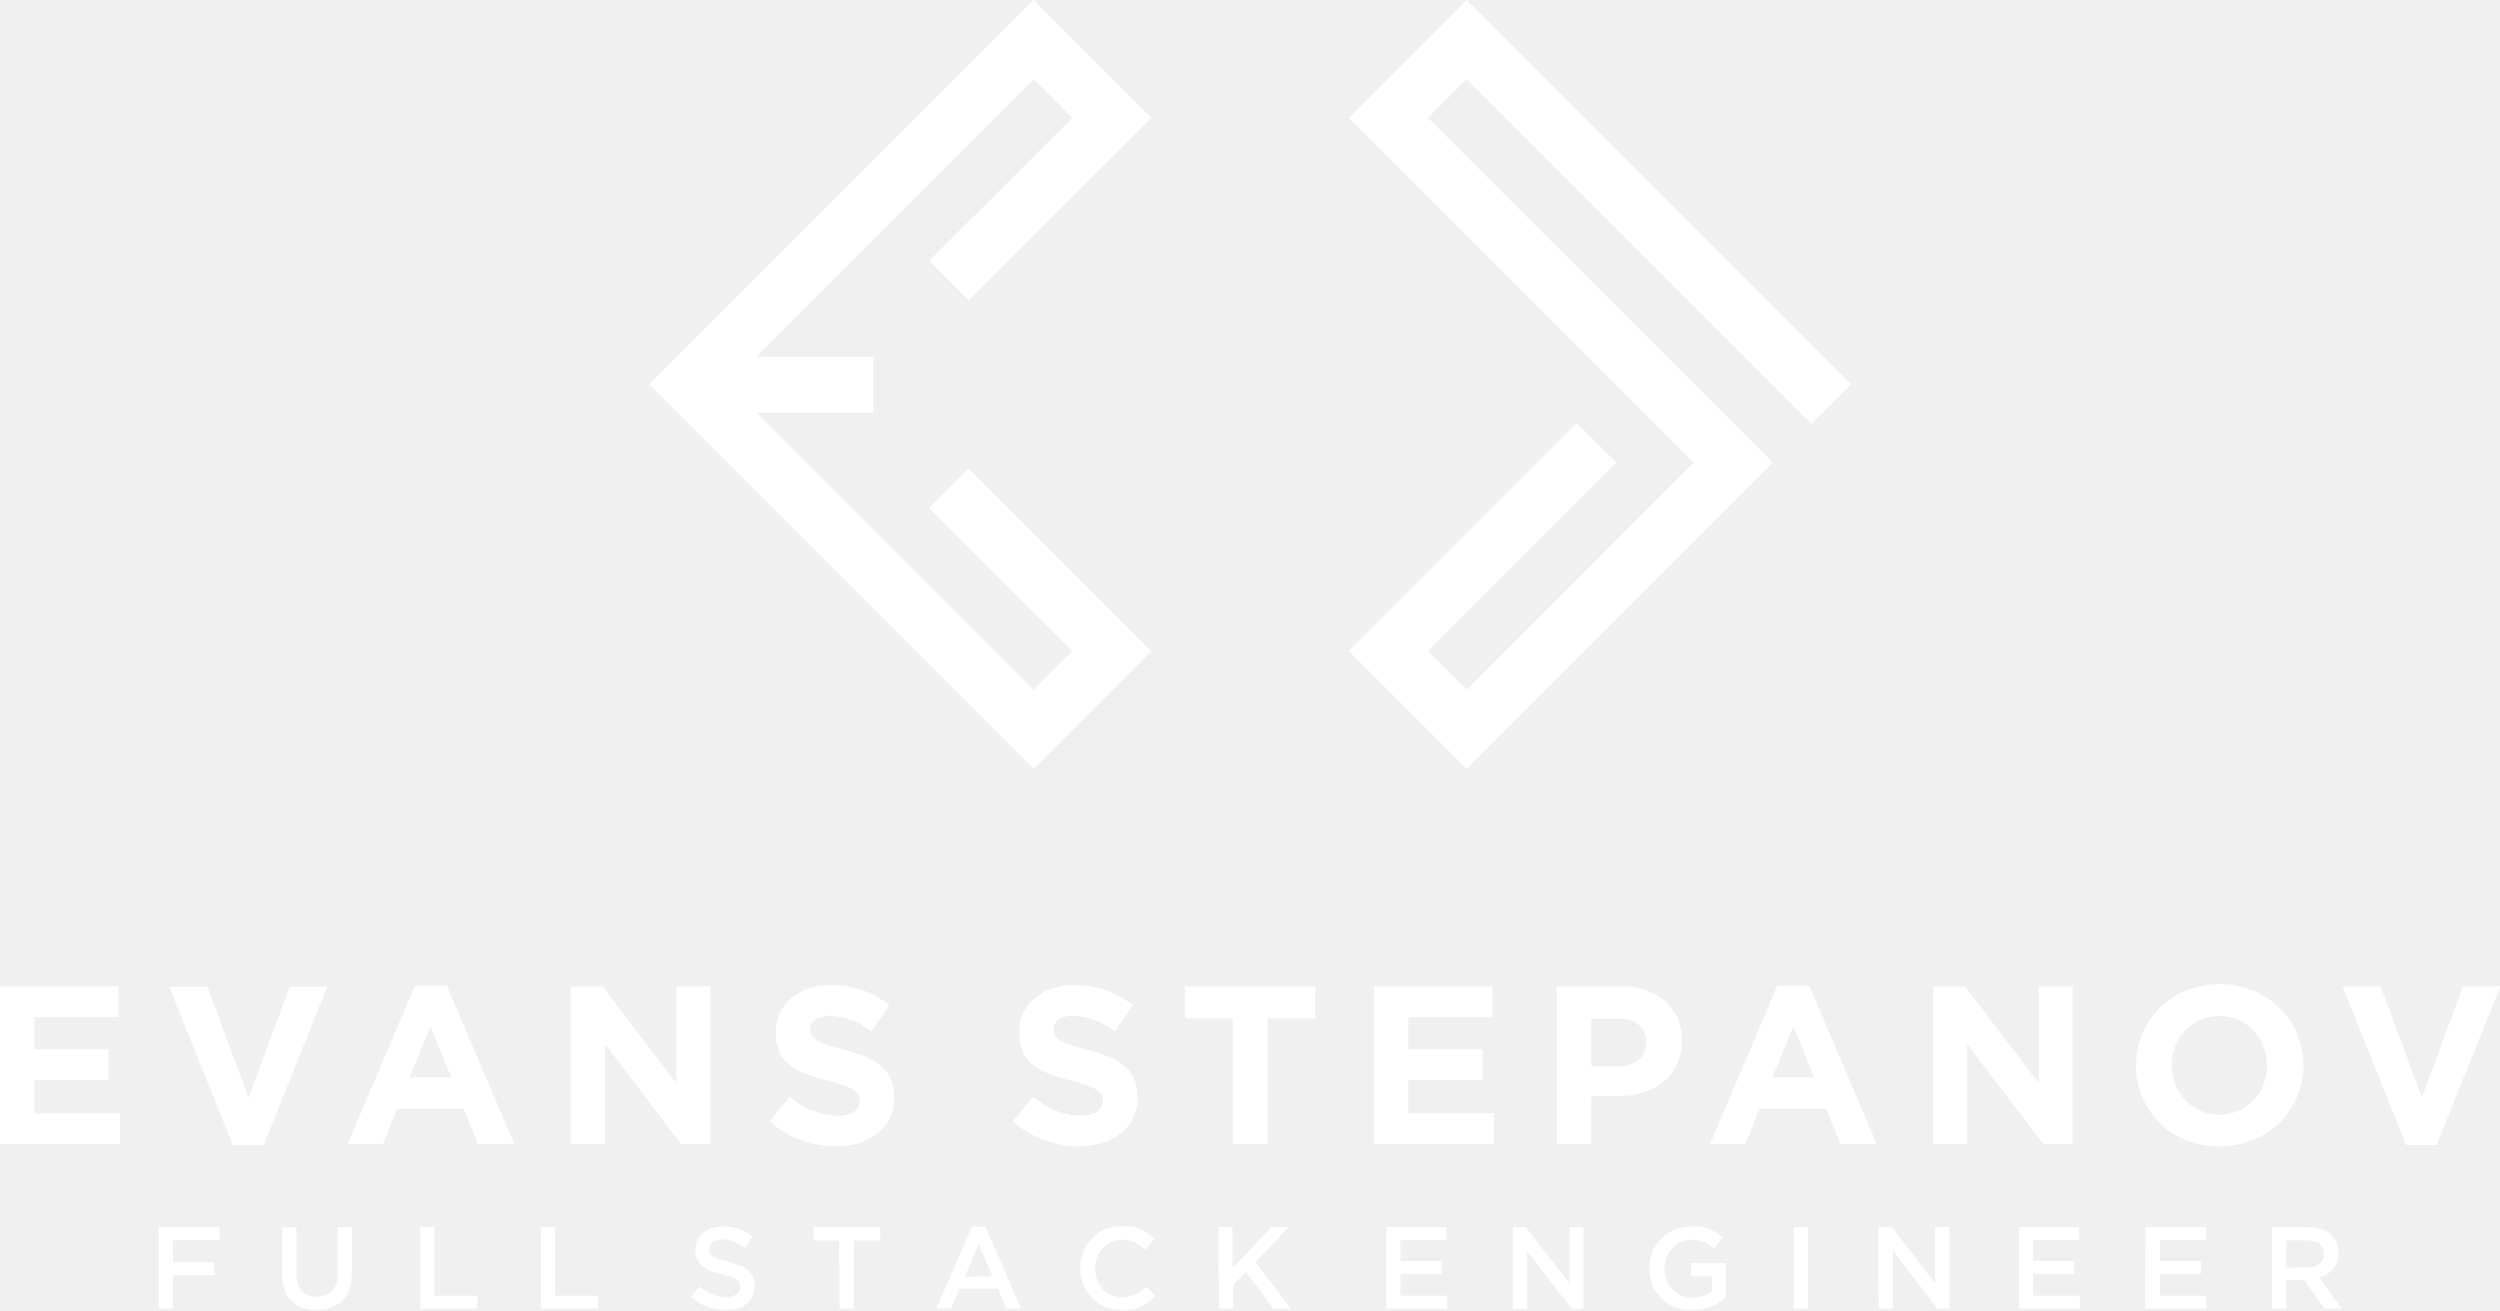
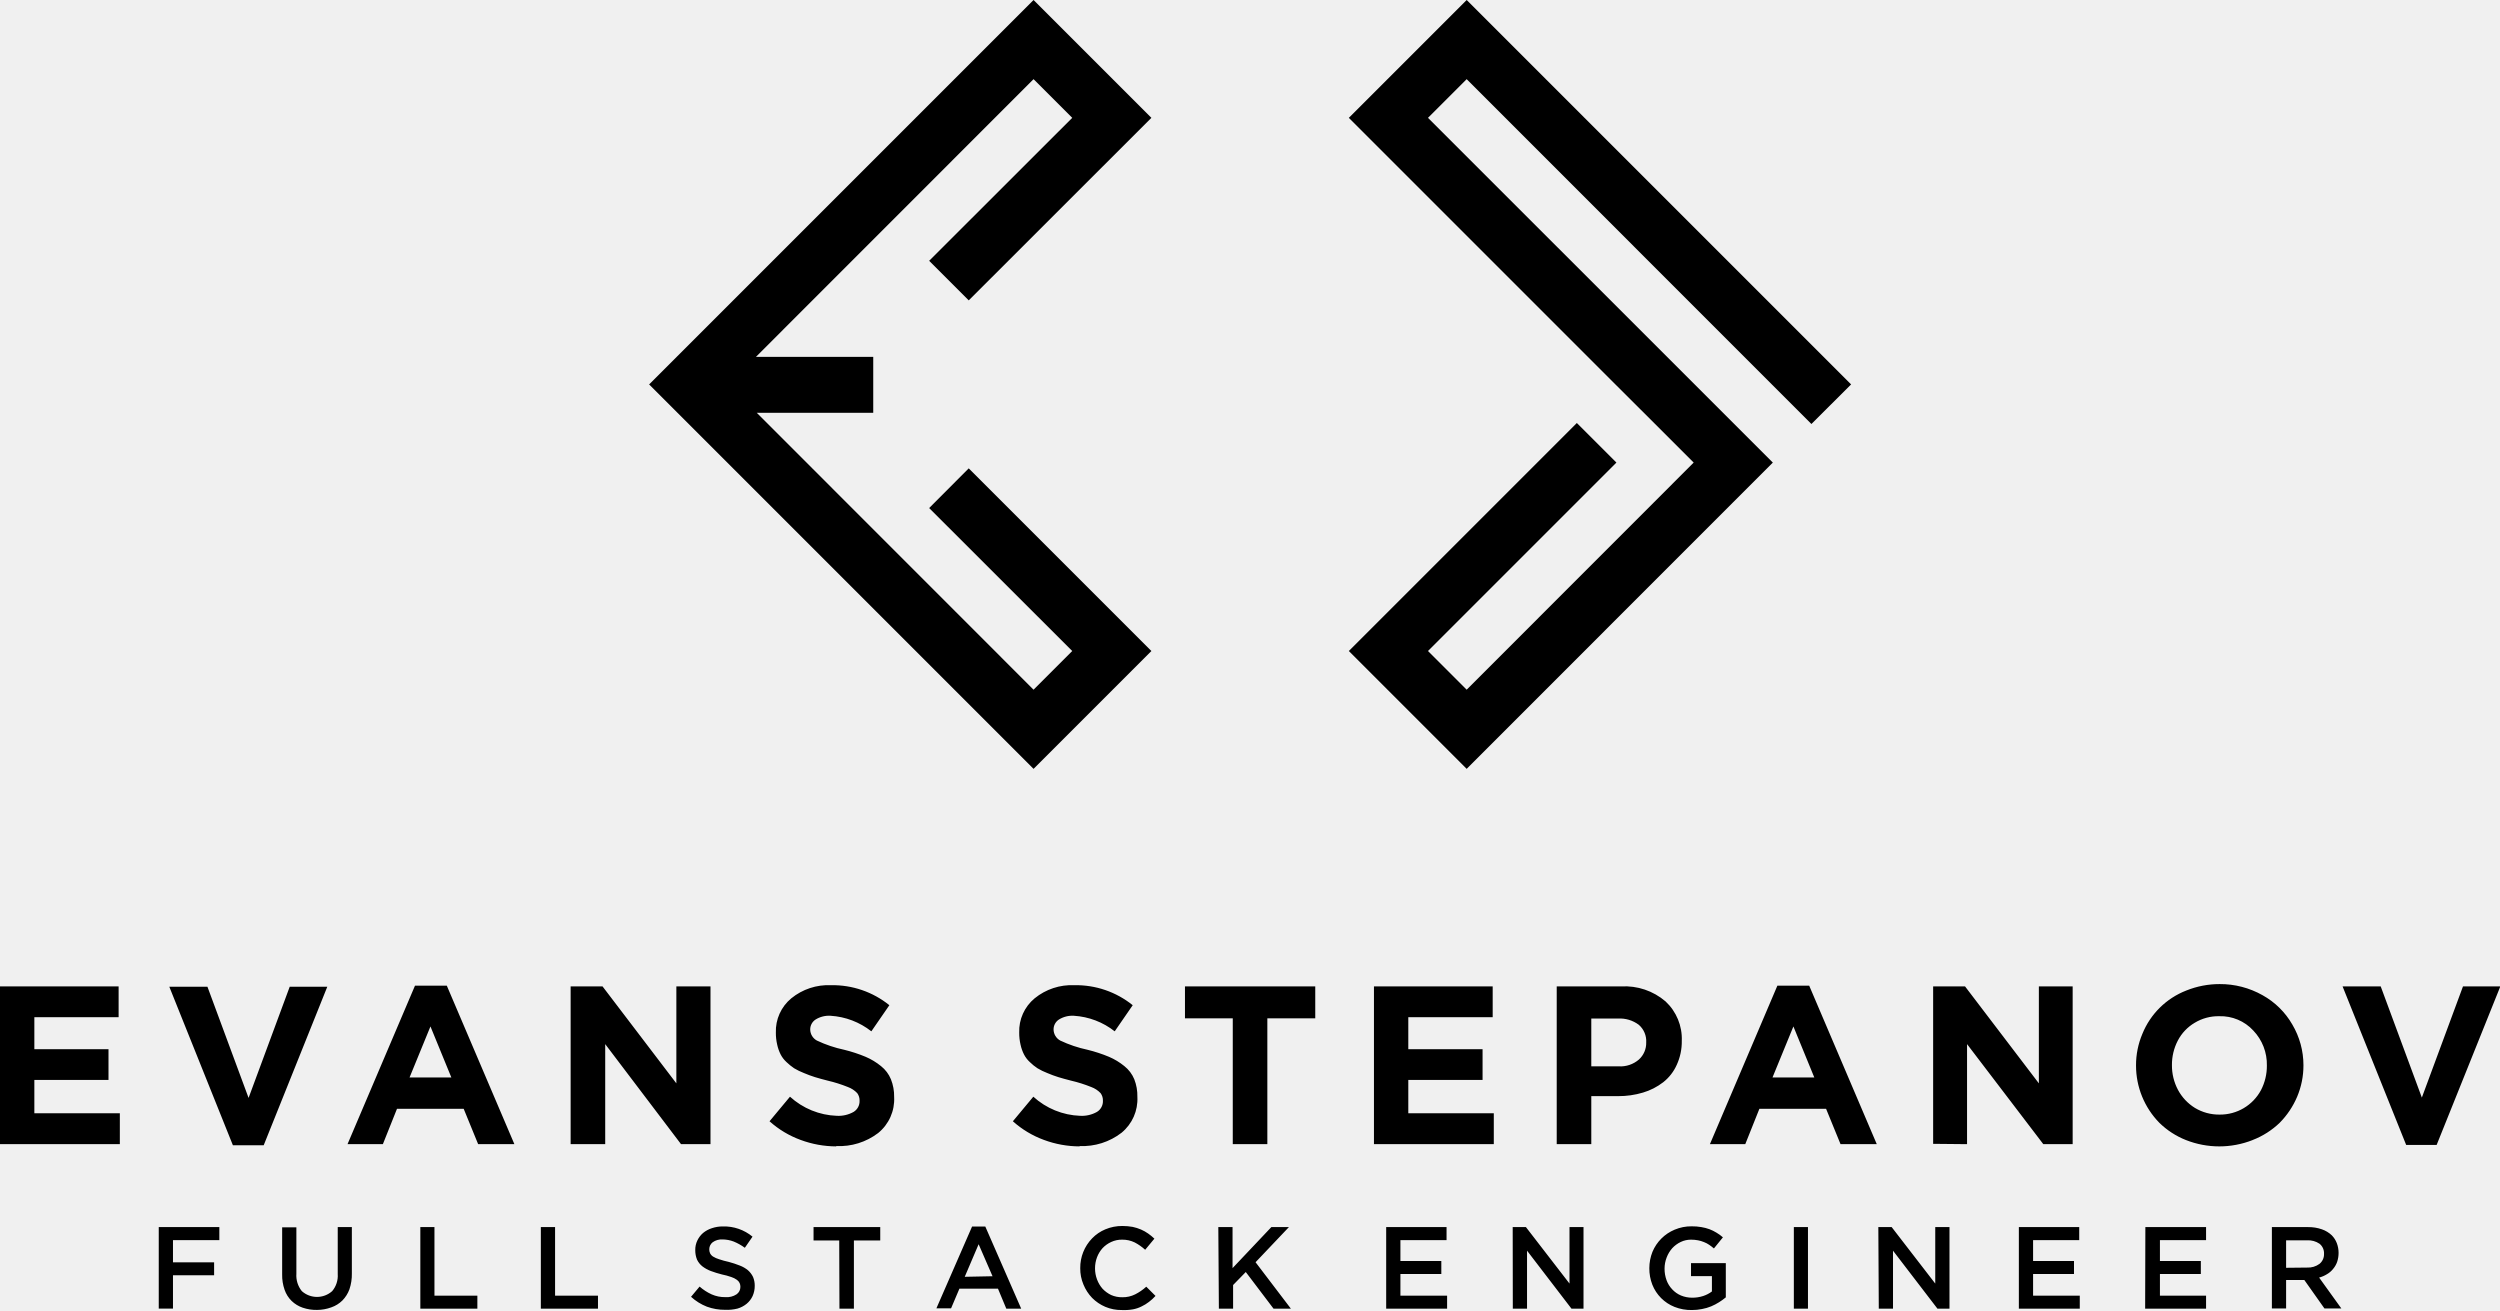
- <svg xmlns="http://www.w3.org/2000/svg" id="Layer_1" data-name="Layer 1" viewBox="0 0 224.88 117.85">
-   <defs>
-     <style>.cls-1,.cls-2{fill:white;}.cls-1{fill-rule:evenodd;}</style>
-   </defs>
-   <polygon class="cls-1" points="131.93 0 121.33 10.6 139.59 28.86 145.31 34.58 148.88 38.14 152.35 41.61 131.93 62.04 128.45 58.56 145.4 41.61 141.84 38.05 121.33 58.56 131.93 69.16 155.91 45.17 155.91 45.17 159.47 41.61 159.47 41.61 155.91 38.05 152.44 34.58 152.44 34.58 128.45 10.6 131.93 7.12 162.94 38.14 166.51 34.58 131.93 0" />
-   <polygon class="cls-1" points="92.97 0 103.57 10.6 87.14 27.02 83.58 23.46 96.45 10.6 92.97 7.12 68 32.1 78.55 32.1 78.55 37.13 68.07 37.13 92.97 62.04 94.71 60.3 96.45 58.56 83.58 45.7 87.14 42.13 100.01 55 100.01 55 103.57 58.56 92.97 69.16 58.39 34.58 92.97 0" />
-   <path class="cls-2" d="M224,164.07l-5.72-14.26h3.43l3.7,10,3.7-10h3.36l-5.73,14.26Zm-19-3.33a4.2,4.2,0,0,0,2.22.6,4.17,4.17,0,0,0,3.72-2.2,4.71,4.71,0,0,0,.53-2.21v0a4.42,4.42,0,0,    0-1.22-3.15,4,4,0,0,0-3.07-1.29,4.1,4.1,0,0,0-2.2.59,4,4,0,0,0-1.52,1.6,4.68,4.68,0,0,0-.53,2.21v0a4.67,4.67,0,0,0,.54,2.22A4.28,4.28,0,0,0,205,160.74Zm5.19,2.89a8.17,8.17,0,0,1-6,0,7.21,7.21,0,0,1-2.39-1.55,7.35,7.35,0,0,1-2.1-5.16v0a7.2,7.2,0,0,1,.57-2.84,7,7,0,0,1,3.95-3.9,8,8,0,0,1,3-.58,7.75,7.75,0,0,1,3.86,1,7,7,0,0,1,2.68,2.64,7.2,7.2,0,0,1,1,3.66v0a7.24,7.24,0,0,1-.57,2.84,7.5,7.5,0,0,1-1.56,2.33A7.3,7.3,0,0,1,210.18,163.63Zm-28.74.34V149.81h2.87l6.64,8.72v-8.72H194V164h-2.64l-6.86-9v9ZM167,158h3.76l-1.88-4.59ZM161.37,164l6.07-14.26h2.86L176.38,164h-3.26l-1.3-3.18h-6L164.55,164Zm-10.67-7h2.47a2.54,2.54,0,0,0,1.81-.61,2,2,0,0,0,.66-1.54v0a1.94,1.94,0,0,0-.67-1.59,2.85,2.85,0,0,0-1.86-.56H150.7Zm-3.11,7V149.81h5.79a5.63,5.63,0,0,1,4,1.35,4.6,4.6,0,0,1,1.46,3.55v0a5,5,0,0,1-.45,2.15,4.14,4.14,0,0,1-1.22,1.57,5.59,5.59,0,0,1-1.82.93,7.63,7.63,0,0,1-2.24.32H150.7V164Zm-16.44,0V149.81h10.68v2.77h-7.59v2.88h6.68v2.76h-6.68v3h7.69V164Zm-12.7,0V152.68h-4.3v-2.87h11.72v2.87h-4.31V164Zm-13.78.2a9.28,9.28,0,0,1-3.2-.58,8.61,8.61,0,0,1-2.8-1.68l1.84-2.21a6.61,6.61,0,0,0,4.22,1.72,2.77,2.77,0,0,0,1.5-.35,1.12,1.12,0,0,0,.54-1v0a1.09,1.09,0,0,0-.21-.69,2.2,2.2,0,0,0-.84-.55,12.18,12.18,0,0,0-1.8-.57c-.44-.11-.83-.22-1.16-.32a10.53,10.53,0,0,1-1-.37,5.56,5.56,0,0,1-.88-.43,4.43,4.43,0,0,1-.68-.55,2.45,2.45,0,0,1-.53-.69,3.64,3.64,0,0,1-.31-.88,4.58,4.58,0,0,1-.12-1.08v0a3.83,3.83,0,0,1,1.39-3.09,5.28,5.28,0,0,1,3.57-1.18,8.12,8.12,0,0,1,5.25,1.8l-1.62,2.35a6.59,6.59,0,0,0-3.67-1.4,2.28,2.28,0,0,0-1.35.34,1.06,1.06,0,0,0-.48.89v0a1.15,1.15,0,0,0,.6,1,11.18,11.18,0,0,0,2.46.83,13.11,13.11,0,0,1,1.92.63,5.78,5.78,0,0,1,1.39.84,2.94,2.94,0,0,1,.89,1.18,4.11,4.11,0,0,1,.28,1.59v0a3.91,3.91,0,0,1-1.42,3.22A5.76,5.76,0,0,1,104.67,164.17Zm-21.89,0a9.28,9.28,0,0,1-3.2-.58,8.61,8.61,0,0,1-2.8-1.68l1.84-2.21a6.61,6.61,0,0,0,4.22,1.72,2.77,2.77,0,0,0,1.5-.35,1.12,1.12,0,0,0,.54-1v0a1.09,1.09,0,0,0-.21-.69,2.2,2.2,0,0,0-.84-.55,12.18,12.18,0,0,0-1.8-.57c-.44-.11-.83-.22-1.16-.32a10.53,10.53,0,0,1-1-.37,5.56,5.56,0,0,1-.88-.43,5,5,0,0,1-.68-.55,2.45,2.45,0,0,1-.53-.69,3.64,3.64,0,0,1-.31-.88,4.58,4.58,0,0,1-.12-1.08v0a3.83,3.83,0,0,1,1.39-3.09,5.28,5.28,0,0,1,3.57-1.18,8.12,8.12,0,0,1,5.25,1.8l-1.62,2.35a6.59,6.59,0,0,0-3.67-1.4,2.28,2.28,0,0,0-1.35.34,1.06,1.06,0,0,0-.48.89v0a1.15,1.15,0,0,0,.6,1,11.18,11.18,0,0,0,2.46.83,13.11,13.11,0,0,1,1.92.63,5.78,5.78,0,0,1,1.39.84,2.94,2.94,0,0,1,.89,1.18,4.1,4.1,0,0,1,.29,1.59v0A3.91,3.91,0,0,1,86.55,163,5.76,5.76,0,0,1,82.78,164.17ZM58.89,164V149.81h2.87l6.64,8.72v-8.72h3.07V164H68.82L62,155v9ZM44.4,158h3.76l-1.88-4.59ZM38.82,164l6.07-14.26h2.86L53.83,164H50.57l-1.3-3.18h-6L42,164Zm-10.31.1-5.72-14.26h3.43l3.7,10,3.7-10H37l-5.72,14.26Zm-21-.1V149.81H18.23v2.77H10.65v2.88h6.67v2.76H10.65v3h7.69V164Z" transform="translate(-7.56 -61.08)" />
-   <path class="cls-2" d="M211.92,171.46h3.27a3.6,3.6,0,0,1,1.23.2,2.47,2.47,0,0,1,.89.54,2.05,2.05,0,0,1,.45.7,2.46,2.46,0,0,1,.16.88v0a2.55,2.55,0,0,1-.13.81,2,2,0,0,1-.37.64,1.93,1.93,0,0,1-.55.47,2.6,2.6,0,0,1-.7.3l2,2.78h-1.52l-1.81-2.56H213.2v2.56h-1.28Zm3.17,3.64a1.73,1.73,0,0,0,1.11-.33,1.1,1.1,0,0,0,.41-.9v0a1.09,1.09,0,0,0-.4-.91,1.79,1.79,0,0,0-1.13-.31H213.2v2.47Zm-14.55-3.64H206v1.17h-4.15v1.88h3.68v1.17h-3.68v1.95H206v1.17h-5.48Zm-11.38,0h5.43v1.17h-4.15v1.88h3.68v1.17h-3.68v1.95h4.2v1.17h-5.48Zm-12.64,0h1.2l3.92,5.08v-5.08h1.28v7.34h-1.08l-4-5.22v5.22h-1.28Zm-7.6,0h1.27v7.34h-1.27Zm-9.17,7.46a4.05,4.05,0,0,1-1.56-.28,3.56,3.56,0,0,1-2-2,4,4,0,0,1-.27-1.49v0a4,4,0,0,1,.28-1.46,3.71,3.71,0,0,1,2-2,3.83,3.83,0,0,1,1.53-.3,4.65,4.65,0,0,1,.87.07,3.89,3.89,0,0,1,.73.19,3.68,3.68,0,0,1,.63.31,3.88,3.88,0,0,1,.58.42l-.81,1a4.46,4.46,0,0,0-.43-.33,2.25,2.25,0,0,0-.46-.24,2.74,2.74,0,0,0-.53-.16,3.24,3.24,0,0,0-.64-.06,2.11,2.11,0,0,0-.93.21,2.5,2.5,0,0,0-.76.56,2.67,2.67,0,0,0-.5.83,2.78,2.78,0,0,0-.19,1v0a3,3,0,0,0,.18,1.05,2.37,2.37,0,0,0,.51.82,2.26,2.26,0,0,0,.78.55,2.61,2.61,0,0,0,1,.2,3.1,3.1,0,0,0,1-.15,2.68,2.68,0,0,0,.79-.41v-1.38h-1.88V174.7h3.13v3.08a5.59,5.59,0,0,1-.61.44,4.75,4.75,0,0,1-.71.37,4.12,4.12,0,0,1-.82.24A4.56,4.56,0,0,1,159.75,178.92Zm-16.12-7.46h1.19l3.92,5.08v-5.08H150v7.34h-1.08l-4-5.22v5.22h-1.28Zm-11.38,0h5.43v1.17h-4.15v1.88h3.68v1.17h-3.68v1.95h4.2v1.17h-5.48Zm-15.1,0h1.28v3.69l3.49-3.69h1.58l-3,3.16,3.18,4.18h-1.56l-2.5-3.3-1.14,1.17v2.13h-1.28Zm-8.68,7.46a3.67,3.67,0,0,1-1.49-.29,3.73,3.73,0,0,1-1.18-.8,3.77,3.77,0,0,1-.78-1.2,3.65,3.65,0,0,1-.29-1.48v0a3.79,3.79,0,0,1,1.07-2.68,3.54,3.54,0,0,1,1.19-.81,3.87,3.87,0,0,1,1.53-.3,5.17,5.17,0,0,1,.92.08,4,4,0,0,1,.76.24,3.63,3.63,0,0,1,.64.36,4.89,4.89,0,0,1,.56.46l-.83,1a4.45,4.45,0,0,0-.94-.66,2.5,2.5,0,0,0-1.12-.25,2.25,2.25,0,0,0-1,.21,2.47,2.47,0,0,0-.77.55,2.62,2.62,0,0,0-.5.82,2.83,2.83,0,0,0-.18,1v0a2.83,2.83,0,0,0,.18,1,2.71,2.71,0,0,0,.5.84,2.67,2.67,0,0,0,.77.56,2.4,2.4,0,0,0,1,.2,2.48,2.48,0,0,0,1.16-.26,4.48,4.48,0,0,0,1-.69l.83.83a4.19,4.19,0,0,1-.59.54,3.54,3.54,0,0,1-.67.41,2.86,2.86,0,0,1-.78.26A4.55,4.55,0,0,1,108.47,178.92ZM95,171.41h1.19l3.23,7.39H98.08L97.33,177H93.86l-.75,1.77H91.79Zm1.84,4.47L95.59,173l-1.25,2.93Zm-13.79-3.22H80.74v-1.2h6v1.2H84.37v6.14h-1.3ZM72.78,178.9a4.69,4.69,0,0,1-1.63-.28,4.61,4.61,0,0,1-1.43-.89l.77-.92a4.4,4.4,0,0,0,1.08.7,2.92,2.92,0,0,0,1.24.25,1.6,1.6,0,0,0,1-.25.8.8,0,0,0,.35-.67v0a.78.78,0,0,0-.07-.35.74.74,0,0,0-.25-.29,1.79,1.79,0,0,0-.5-.25,6.07,6.07,0,0,0-.84-.23,9.54,9.54,0,0,1-1-.31,3,3,0,0,1-.76-.42,1.72,1.72,0,0,1-.48-.6,2.24,2.24,0,0,1-.16-.86v0a1.92,1.92,0,0,1,.19-.87,2.09,2.09,0,0,1,.51-.67,2.4,2.4,0,0,1,.79-.43,3,3,0,0,1,1-.16,4,4,0,0,1,2.66.92l-.69,1a4.82,4.82,0,0,0-1-.56,2.9,2.9,0,0,0-1-.19,1.39,1.39,0,0,0-.89.25.8.8,0,0,0-.31.62v0a.84.84,0,0,0,.07.37.76.76,0,0,0,.27.3,2.32,2.32,0,0,0,.54.24,7.77,7.77,0,0,0,.87.24,8.76,8.76,0,0,1,1,.33,2.62,2.62,0,0,1,.74.43,1.89,1.89,0,0,1,.45.6,2,2,0,0,1,.15.79v0a2.22,2.22,0,0,1-.19.92,2,2,0,0,1-.54.7,2.37,2.37,0,0,1-.82.43A3.94,3.94,0,0,1,72.78,178.9Zm-16.57-7.44h1.28v6.17h3.86v1.17H56.21Zm-10.84,0h1.27v6.17H50.5v1.17H45.37Zm-9.29,7.45a3.8,3.8,0,0,1-1.29-.2,2.67,2.67,0,0,1-1-.61,2.59,2.59,0,0,1-.63-1,3.94,3.94,0,0,1-.22-1.39v-4.23h1.28v4.17a2.24,2.24,0,0,0,.49,1.57,2.05,2.05,0,0,0,2.73,0,2.15,2.15,0,0,0,.5-1.53v-4.23h1.27v4.16a4.19,4.19,0,0,1-.22,1.44,2.8,2.8,0,0,1-.63,1,2.64,2.64,0,0,1-1,.62A3.78,3.78,0,0,1,36.08,178.91Zm-14.24-7.45h5.45v1.17H23.12v2h3.7v1.16h-3.7v3H21.84Z" transform="translate(-7.56 -61.08)" />
+ <svg xmlns="http://www.w3.org/2000/svg" viewBox="0 0 224.88 117.85">
+   <polygon points="131.93 0 121.33 10.6 139.59 28.86 145.31 34.58 148.88 38.14 152.35 41.61 131.93 62.04 128.45 58.56 145.4 41.61 141.84 38.05 121.33 58.56 131.93 69.16 155.91 45.17 155.91 45.17 159.47 41.61 159.47 41.61 155.91 38.05 152.44 34.58 152.44 34.58 128.45 10.6 131.93 7.12 162.94 38.14 166.51 34.58 131.93 0" />
+   <polygon points="92.97 0 103.57 10.6 87.14 27.02 83.58 23.46 96.45 10.6 92.97 7.12 68 32.1 78.55 32.1 78.55 37.13 68.07 37.13 92.97 62.04 94.71 60.3 96.45 58.56 83.58 45.7 87.14 42.13 100.01 55 100.01 55 103.57 58.56 92.97 69.16 58.39 34.58 92.97 0" />
+   <path d="M224,164.07l-5.72-14.26h3.43l3.7,10,3.7-10h3.36l-5.73,14.26Zm-19-3.33a4.2,4.2,0,0,0,2.22.6,4.17,4.17,0,0,0,3.72-2.2,4.71,4.71,0,0,0,.53-2.21v0a4.42,4.42,0,0,    0-1.22-3.15,4,4,0,0,0-3.07-1.29,4.1,4.1,0,0,0-2.2.59,4,4,0,0,0-1.52,1.6,4.68,4.68,0,0,0-.53,2.21v0a4.67,4.67,0,0,0,.54,2.22A4.28,4.28,0,0,0,205,160.74Zm5.19,2.89a8.17,8.17,0,0,1-6,0,7.21,7.21,0,0,1-2.39-1.55,7.35,7.35,0,0,1-2.1-5.16v0a7.2,7.2,0,0,1,.57-2.84,7,7,0,0,1,3.95-3.9,8,8,0,0,1,3-.58,7.75,7.75,0,0,1,3.86,1,7,7,0,0,1,2.68,2.64,7.2,7.2,0,0,1,1,3.66v0a7.24,7.24,0,0,1-.57,2.84,7.5,7.5,0,0,1-1.56,2.33A7.3,7.3,0,0,1,210.18,163.63Zm-28.74.34V149.81h2.87l6.64,8.72v-8.72H194V164h-2.64l-6.86-9v9ZM167,158h3.76l-1.88-4.59ZM161.37,164l6.07-14.26h2.86L176.38,164h-3.26l-1.3-3.18h-6L164.55,164Zm-10.67-7h2.47a2.54,2.54,0,0,0,1.81-.61,2,2,0,0,0,.66-1.54v0a1.94,1.94,0,0,0-.67-1.59,2.85,2.85,0,0,0-1.86-.56H150.7Zm-3.11,7V149.81h5.79a5.63,5.63,0,0,1,4,1.35,4.6,4.6,0,0,1,1.46,3.55v0a5,5,0,0,1-.45,2.15,4.14,4.14,0,0,1-1.22,1.57,5.59,5.59,0,0,1-1.82.93,7.63,7.63,0,0,1-2.24.32H150.7V164Zm-16.44,0V149.81h10.68v2.77h-7.59v2.88h6.68v2.76h-6.68v3h7.69V164Zm-12.7,0V152.68h-4.3v-2.87h11.72v2.87h-4.31V164Zm-13.78.2a9.28,9.28,0,0,1-3.2-.58,8.61,8.61,0,0,1-2.8-1.68l1.84-2.21a6.61,6.61,0,0,0,4.22,1.72,2.77,2.77,0,0,0,1.5-.35,1.12,1.12,0,0,0,.54-1v0a1.09,1.09,0,0,0-.21-.69,2.2,2.2,0,0,0-.84-.55,12.18,12.18,0,0,0-1.8-.57c-.44-.11-.83-.22-1.16-.32a10.53,10.53,0,0,1-1-.37,5.56,5.56,0,0,1-.88-.43,4.43,4.43,0,0,1-.68-.55,2.45,2.45,0,0,1-.53-.69,3.64,3.64,0,0,1-.31-.88,4.58,4.58,0,0,1-.12-1.08v0a3.83,3.83,0,0,1,1.39-3.09,5.28,5.28,0,0,1,3.57-1.18,8.12,8.12,0,0,1,5.25,1.8l-1.62,2.35a6.59,6.59,0,0,0-3.67-1.4,2.28,2.28,0,0,0-1.35.34,1.06,1.06,0,0,0-.48.89v0a1.15,1.15,0,0,0,.6,1,11.18,11.18,0,0,0,2.46.83,13.11,13.11,0,0,1,1.92.63,5.78,5.78,0,0,1,1.39.84,2.94,2.94,0,0,1,.89,1.18,4.11,4.11,0,0,1,.28,1.59v0a3.91,3.91,0,0,1-1.42,3.22A5.76,5.76,0,0,1,104.67,164.17Zm-21.89,0a9.28,9.28,0,0,1-3.2-.58,8.61,8.61,0,0,1-2.8-1.68l1.84-2.21a6.61,6.61,0,0,0,4.22,1.72,2.77,2.77,0,0,0,1.5-.35,1.12,1.12,0,0,0,.54-1v0a1.09,1.09,0,0,0-.21-.69,2.2,2.2,0,0,0-.84-.55,12.18,12.18,0,0,0-1.8-.57c-.44-.11-.83-.22-1.16-.32a10.53,10.53,0,0,1-1-.37,5.56,5.56,0,0,1-.88-.43,5,5,0,0,1-.68-.55,2.45,2.45,0,0,1-.53-.69,3.64,3.64,0,0,1-.31-.88,4.58,4.58,0,0,1-.12-1.08v0a3.83,3.83,0,0,1,1.39-3.09,5.28,5.28,0,0,1,3.57-1.18,8.12,8.12,0,0,1,5.25,1.8l-1.62,2.35a6.59,6.59,0,0,0-3.67-1.4,2.28,2.28,0,0,0-1.35.34,1.06,1.06,0,0,0-.48.89v0a1.15,1.15,0,0,0,.6,1,11.18,11.18,0,0,0,2.46.83,13.11,13.11,0,0,1,1.92.63,5.78,5.78,0,0,1,1.39.84,2.94,2.94,0,0,1,.89,1.18,4.1,4.1,0,0,1,.29,1.59v0A3.91,3.91,0,0,1,86.55,163,5.76,5.76,0,0,1,82.78,164.17ZM58.89,164V149.81h2.87l6.64,8.72v-8.72h3.07V164H68.82L62,155v9ZM44.4,158h3.76l-1.88-4.59ZM38.82,164l6.07-14.26h2.86L53.83,164H50.57l-1.3-3.18h-6L42,164Zm-10.31.1-5.72-14.26h3.43l3.7,10,3.7-10H37l-5.72,14.26Zm-21-.1V149.81H18.23v2.77H10.65v2.88h6.67v2.76H10.65v3h7.69V164Z" transform="translate(-7.56 -61.08)" />
+   <path d="M211.92,171.46h3.27a3.6,3.6,0,0,1,1.23.2,2.47,2.47,0,0,1,.89.54,2.05,2.05,0,0,1,.45.7,2.46,2.46,0,0,1,.16.88v0a2.55,2.55,0,0,1-.13.81,2,2,0,0,1-.37.64,1.93,1.93,0,0,1-.55.47,2.6,2.6,0,0,1-.7.3l2,2.78h-1.52l-1.81-2.56H213.2v2.56h-1.28Zm3.17,3.64a1.73,1.73,0,0,0,1.11-.33,1.1,1.1,0,0,0,.41-.9v0a1.09,1.09,0,0,0-.4-.91,1.79,1.79,0,0,0-1.13-.31H213.2v2.47Zm-14.55-3.64H206v1.17h-4.15v1.88h3.68v1.17h-3.68v1.95H206v1.17h-5.48Zm-11.38,0h5.43v1.17h-4.15v1.88h3.68v1.17h-3.68v1.95h4.2v1.17h-5.48Zm-12.64,0h1.2l3.92,5.08v-5.08h1.28v7.34h-1.08l-4-5.22v5.22h-1.28Zm-7.6,0h1.27v7.34h-1.27Zm-9.17,7.46a4.05,4.05,0,0,1-1.56-.28,3.56,3.56,0,0,1-2-2,4,4,0,0,1-.27-1.49v0a4,4,0,0,1,.28-1.46,3.71,3.71,0,0,1,2-2,3.83,3.83,0,0,1,1.53-.3,4.65,4.65,0,0,1,.87.07,3.89,3.89,0,0,1,.73.19,3.68,3.68,0,0,1,.63.31,3.88,3.88,0,0,1,.58.42l-.81,1a4.46,4.46,0,0,0-.43-.33,2.25,2.25,0,0,0-.46-.24,2.74,2.74,0,0,0-.53-.16,3.24,3.24,0,0,0-.64-.06,2.11,2.11,0,0,0-.93.21,2.5,2.5,0,0,0-.76.56,2.67,2.67,0,0,0-.5.83,2.78,2.78,0,0,0-.19,1v0a3,3,0,0,0,.18,1.05,2.37,2.37,0,0,0,.51.82,2.26,2.26,0,0,0,.78.55,2.61,2.61,0,0,0,1,.2,3.1,3.1,0,0,0,1-.15,2.68,2.68,0,0,0,.79-.41v-1.38h-1.88V174.7h3.13v3.08a5.59,5.59,0,0,1-.61.44,4.75,4.75,0,0,1-.71.37,4.12,4.12,0,0,1-.82.24A4.56,4.56,0,0,1,159.75,178.92Zm-16.12-7.46h1.19l3.92,5.08v-5.08H150v7.34h-1.08l-4-5.22v5.22h-1.28Zm-11.38,0h5.43v1.17h-4.15v1.88h3.68v1.17h-3.68v1.95h4.2v1.17h-5.48Zm-15.1,0h1.28v3.69l3.49-3.69h1.58l-3,3.16,3.18,4.18h-1.56l-2.5-3.3-1.14,1.17v2.13h-1.28Zm-8.68,7.46a3.67,3.67,0,0,1-1.49-.29,3.73,3.73,0,0,1-1.18-.8,3.77,3.77,0,0,1-.78-1.2,3.65,3.65,0,0,1-.29-1.48v0a3.79,3.79,0,0,1,1.07-2.68,3.54,3.54,0,0,1,1.19-.81,3.87,3.87,0,0,1,1.53-.3,5.17,5.17,0,0,1,.92.08,4,4,0,0,1,.76.24,3.63,3.63,0,0,1,.64.36,4.89,4.89,0,0,1,.56.46l-.83,1a4.45,4.45,0,0,0-.94-.66,2.5,2.5,0,0,0-1.12-.25,2.25,2.25,0,0,0-1,.21,2.47,2.47,0,0,0-.77.55,2.62,2.62,0,0,0-.5.82,2.83,2.83,0,0,0-.18,1v0a2.83,2.83,0,0,0,.18,1,2.71,2.71,0,0,0,.5.84,2.67,2.67,0,0,0,.77.56,2.4,2.4,0,0,0,1,.2,2.48,2.48,0,0,0,1.16-.26,4.48,4.48,0,0,0,1-.69l.83.83a4.19,4.19,0,0,1-.59.54,3.54,3.54,0,0,1-.67.41,2.86,2.86,0,0,1-.78.26A4.55,4.55,0,0,1,108.47,178.92ZM95,171.41h1.19l3.23,7.39H98.08L97.33,177H93.86l-.75,1.77H91.79Zm1.84,4.47L95.59,173l-1.25,2.93Zm-13.79-3.22H80.74v-1.2h6v1.2H84.37v6.14h-1.3ZM72.78,178.9a4.69,4.69,0,0,1-1.63-.28,4.61,4.61,0,0,1-1.43-.89l.77-.92a4.4,4.4,0,0,0,1.08.7,2.92,2.92,0,0,0,1.24.25,1.6,1.6,0,0,0,1-.25.8.8,0,0,0,.35-.67v0a.78.78,0,0,0-.07-.35.74.74,0,0,0-.25-.29,1.79,1.79,0,0,0-.5-.25,6.07,6.07,0,0,0-.84-.23,9.54,9.54,0,0,1-1-.31,3,3,0,0,1-.76-.42,1.72,1.72,0,0,1-.48-.6,2.24,2.24,0,0,1-.16-.86v0a1.92,1.92,0,0,1,.19-.87,2.09,2.09,0,0,1,.51-.67,2.4,2.4,0,0,1,.79-.43,3,3,0,0,1,1-.16,4,4,0,0,1,2.66.92l-.69,1a4.82,4.82,0,0,0-1-.56,2.9,2.9,0,0,0-1-.19,1.39,1.39,0,0,0-.89.25.8.8,0,0,0-.31.62v0a.84.84,0,0,0,.07.37.76.76,0,0,0,.27.3,2.32,2.32,0,0,0,.54.24,7.77,7.77,0,0,0,.87.24,8.76,8.76,0,0,1,1,.33,2.62,2.62,0,0,1,.74.43,1.89,1.89,0,0,1,.45.6,2,2,0,0,1,.15.79v0a2.22,2.22,0,0,1-.19.92,2,2,0,0,1-.54.7,2.37,2.37,0,0,1-.82.43A3.94,3.94,0,0,1,72.78,178.9Zm-16.57-7.44h1.28v6.17h3.86v1.17H56.21Zm-10.84,0h1.27v6.17H50.5v1.17H45.37Zm-9.29,7.45a3.8,3.8,0,0,1-1.29-.2,2.67,2.67,0,0,1-1-.61,2.59,2.59,0,0,1-.63-1,3.94,3.94,0,0,1-.22-1.39v-4.23h1.28v4.17a2.24,2.24,0,0,0,.49,1.57,2.05,2.05,0,0,0,2.73,0,2.15,2.15,0,0,0,.5-1.53v-4.23h1.27v4.16a4.19,4.19,0,0,1-.22,1.44,2.8,2.8,0,0,1-.63,1,2.64,2.64,0,0,1-1,.62A3.78,3.78,0,0,1,36.08,178.91Zm-14.24-7.45h5.45v1.17H23.12v2h3.7v1.16h-3.7v3H21.84Z" transform="translate(-7.56 -61.08)" />
</svg>
